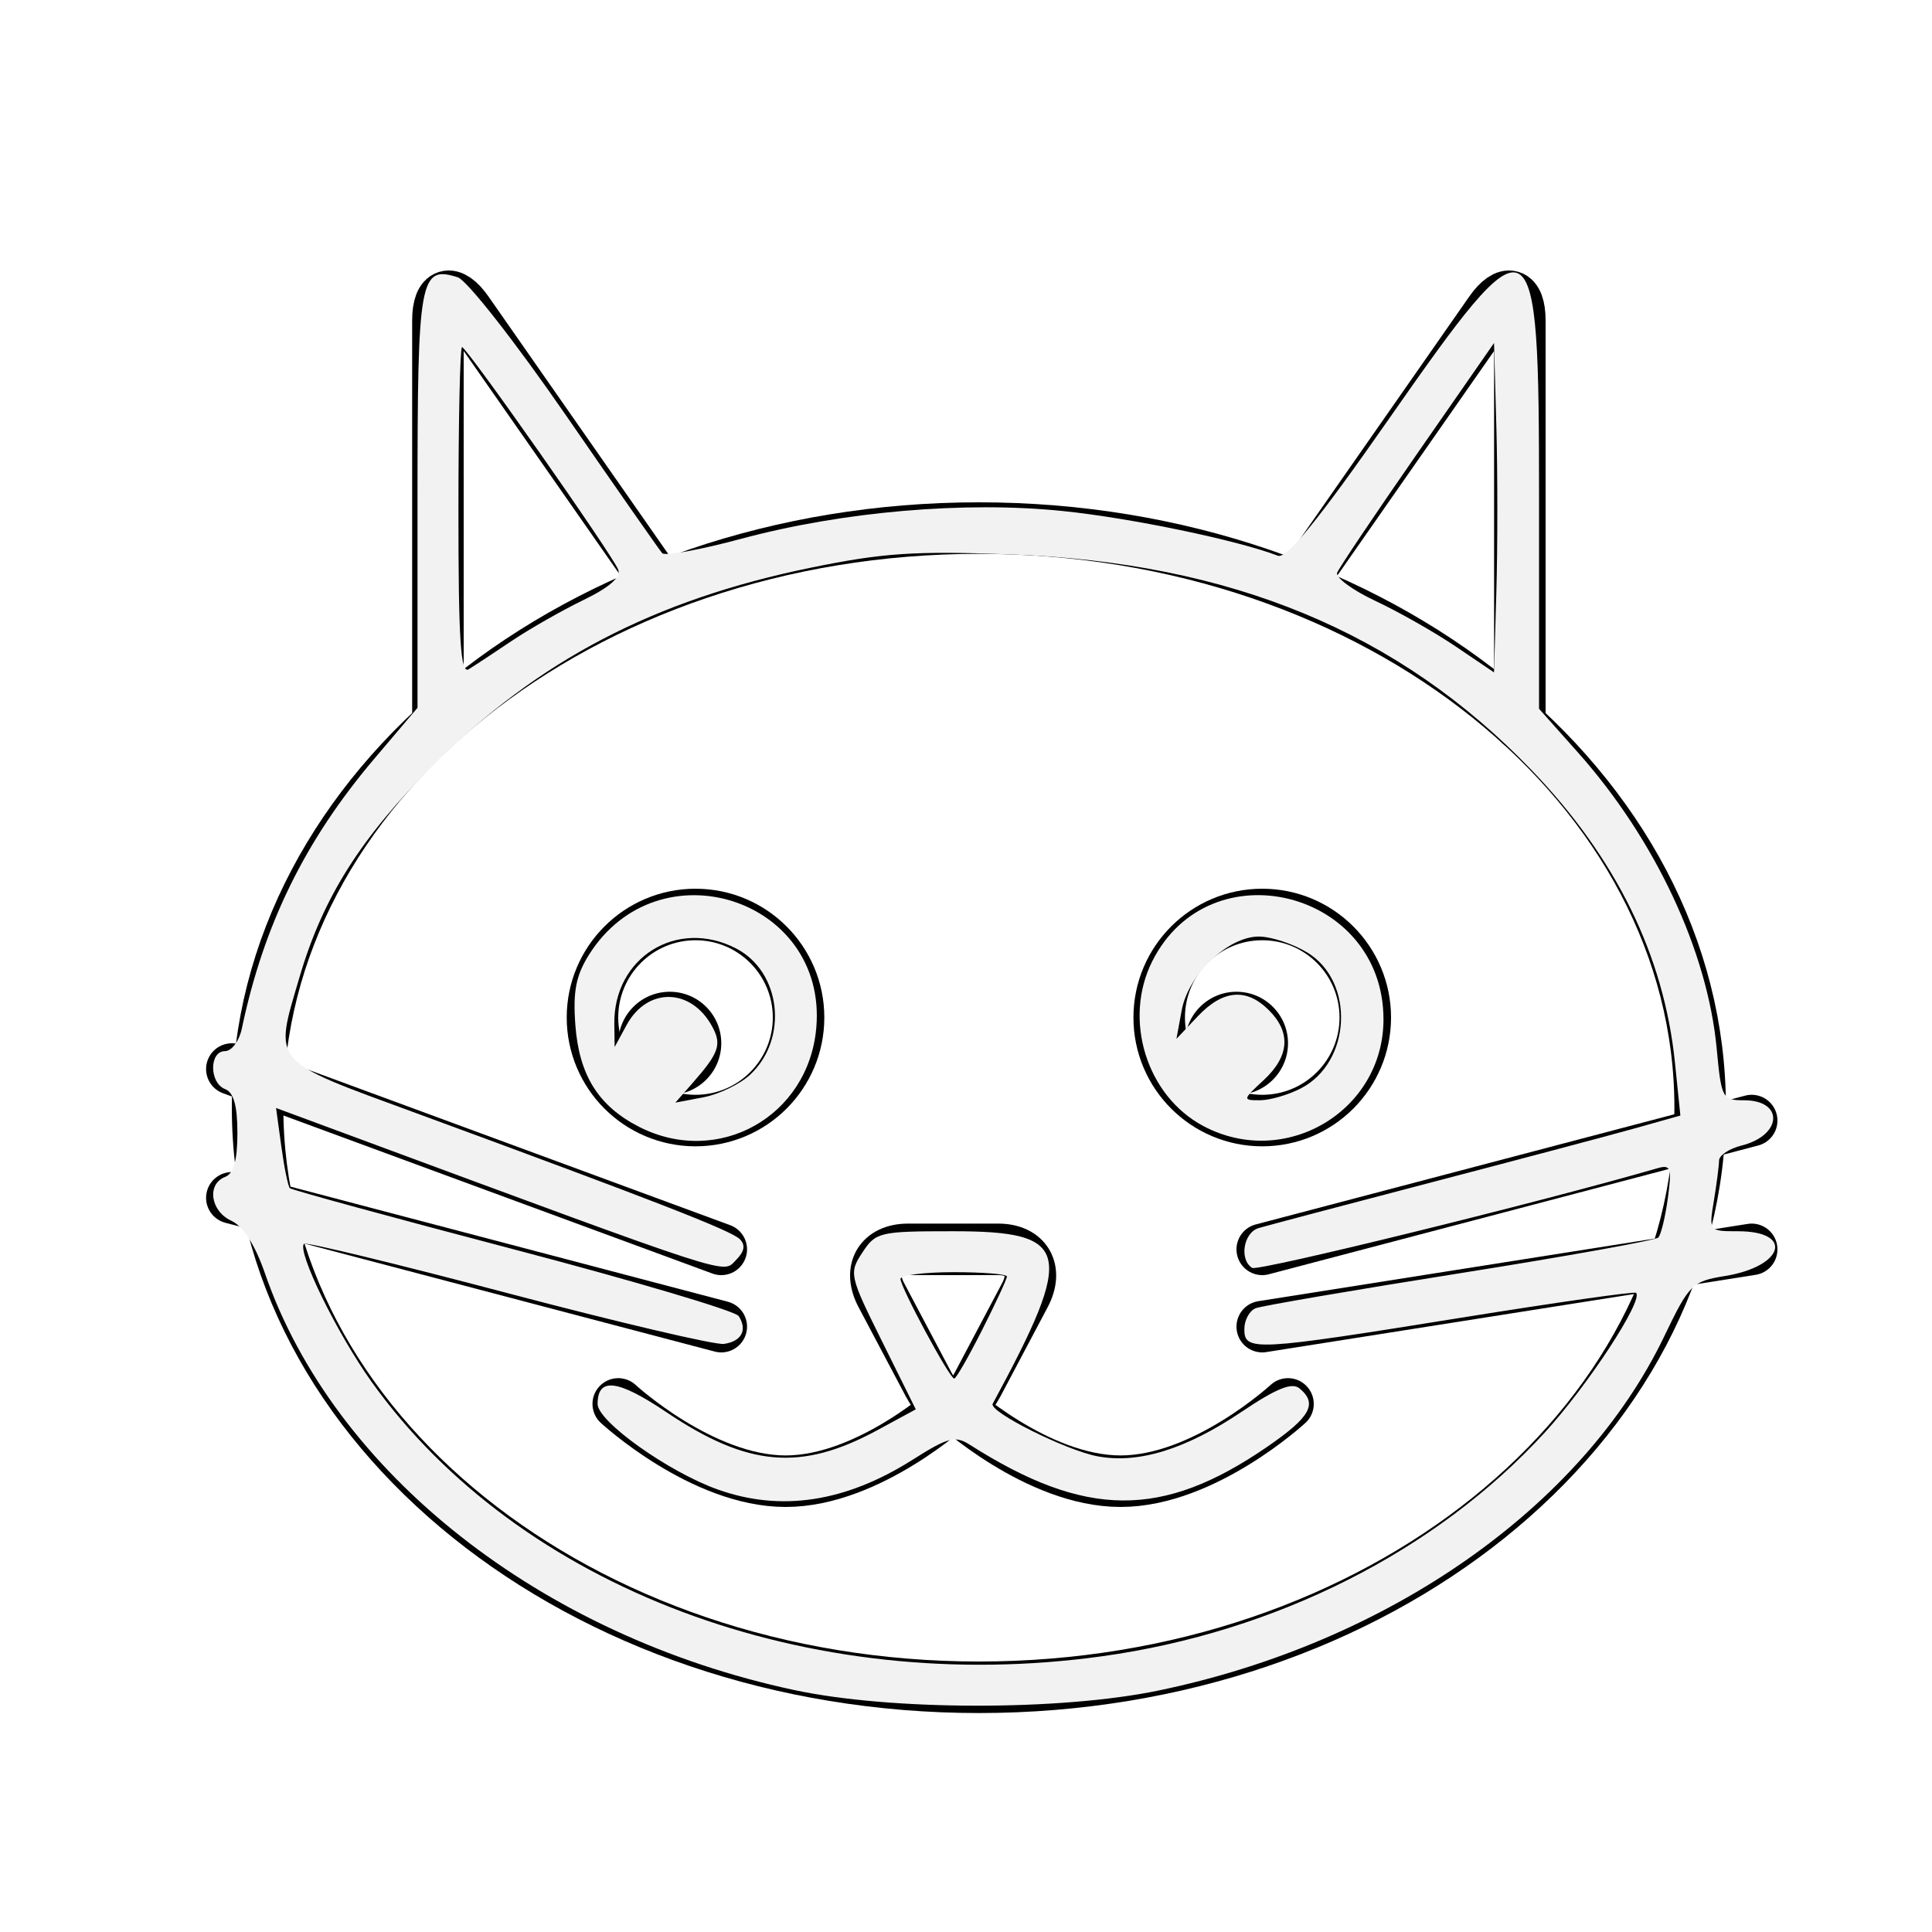
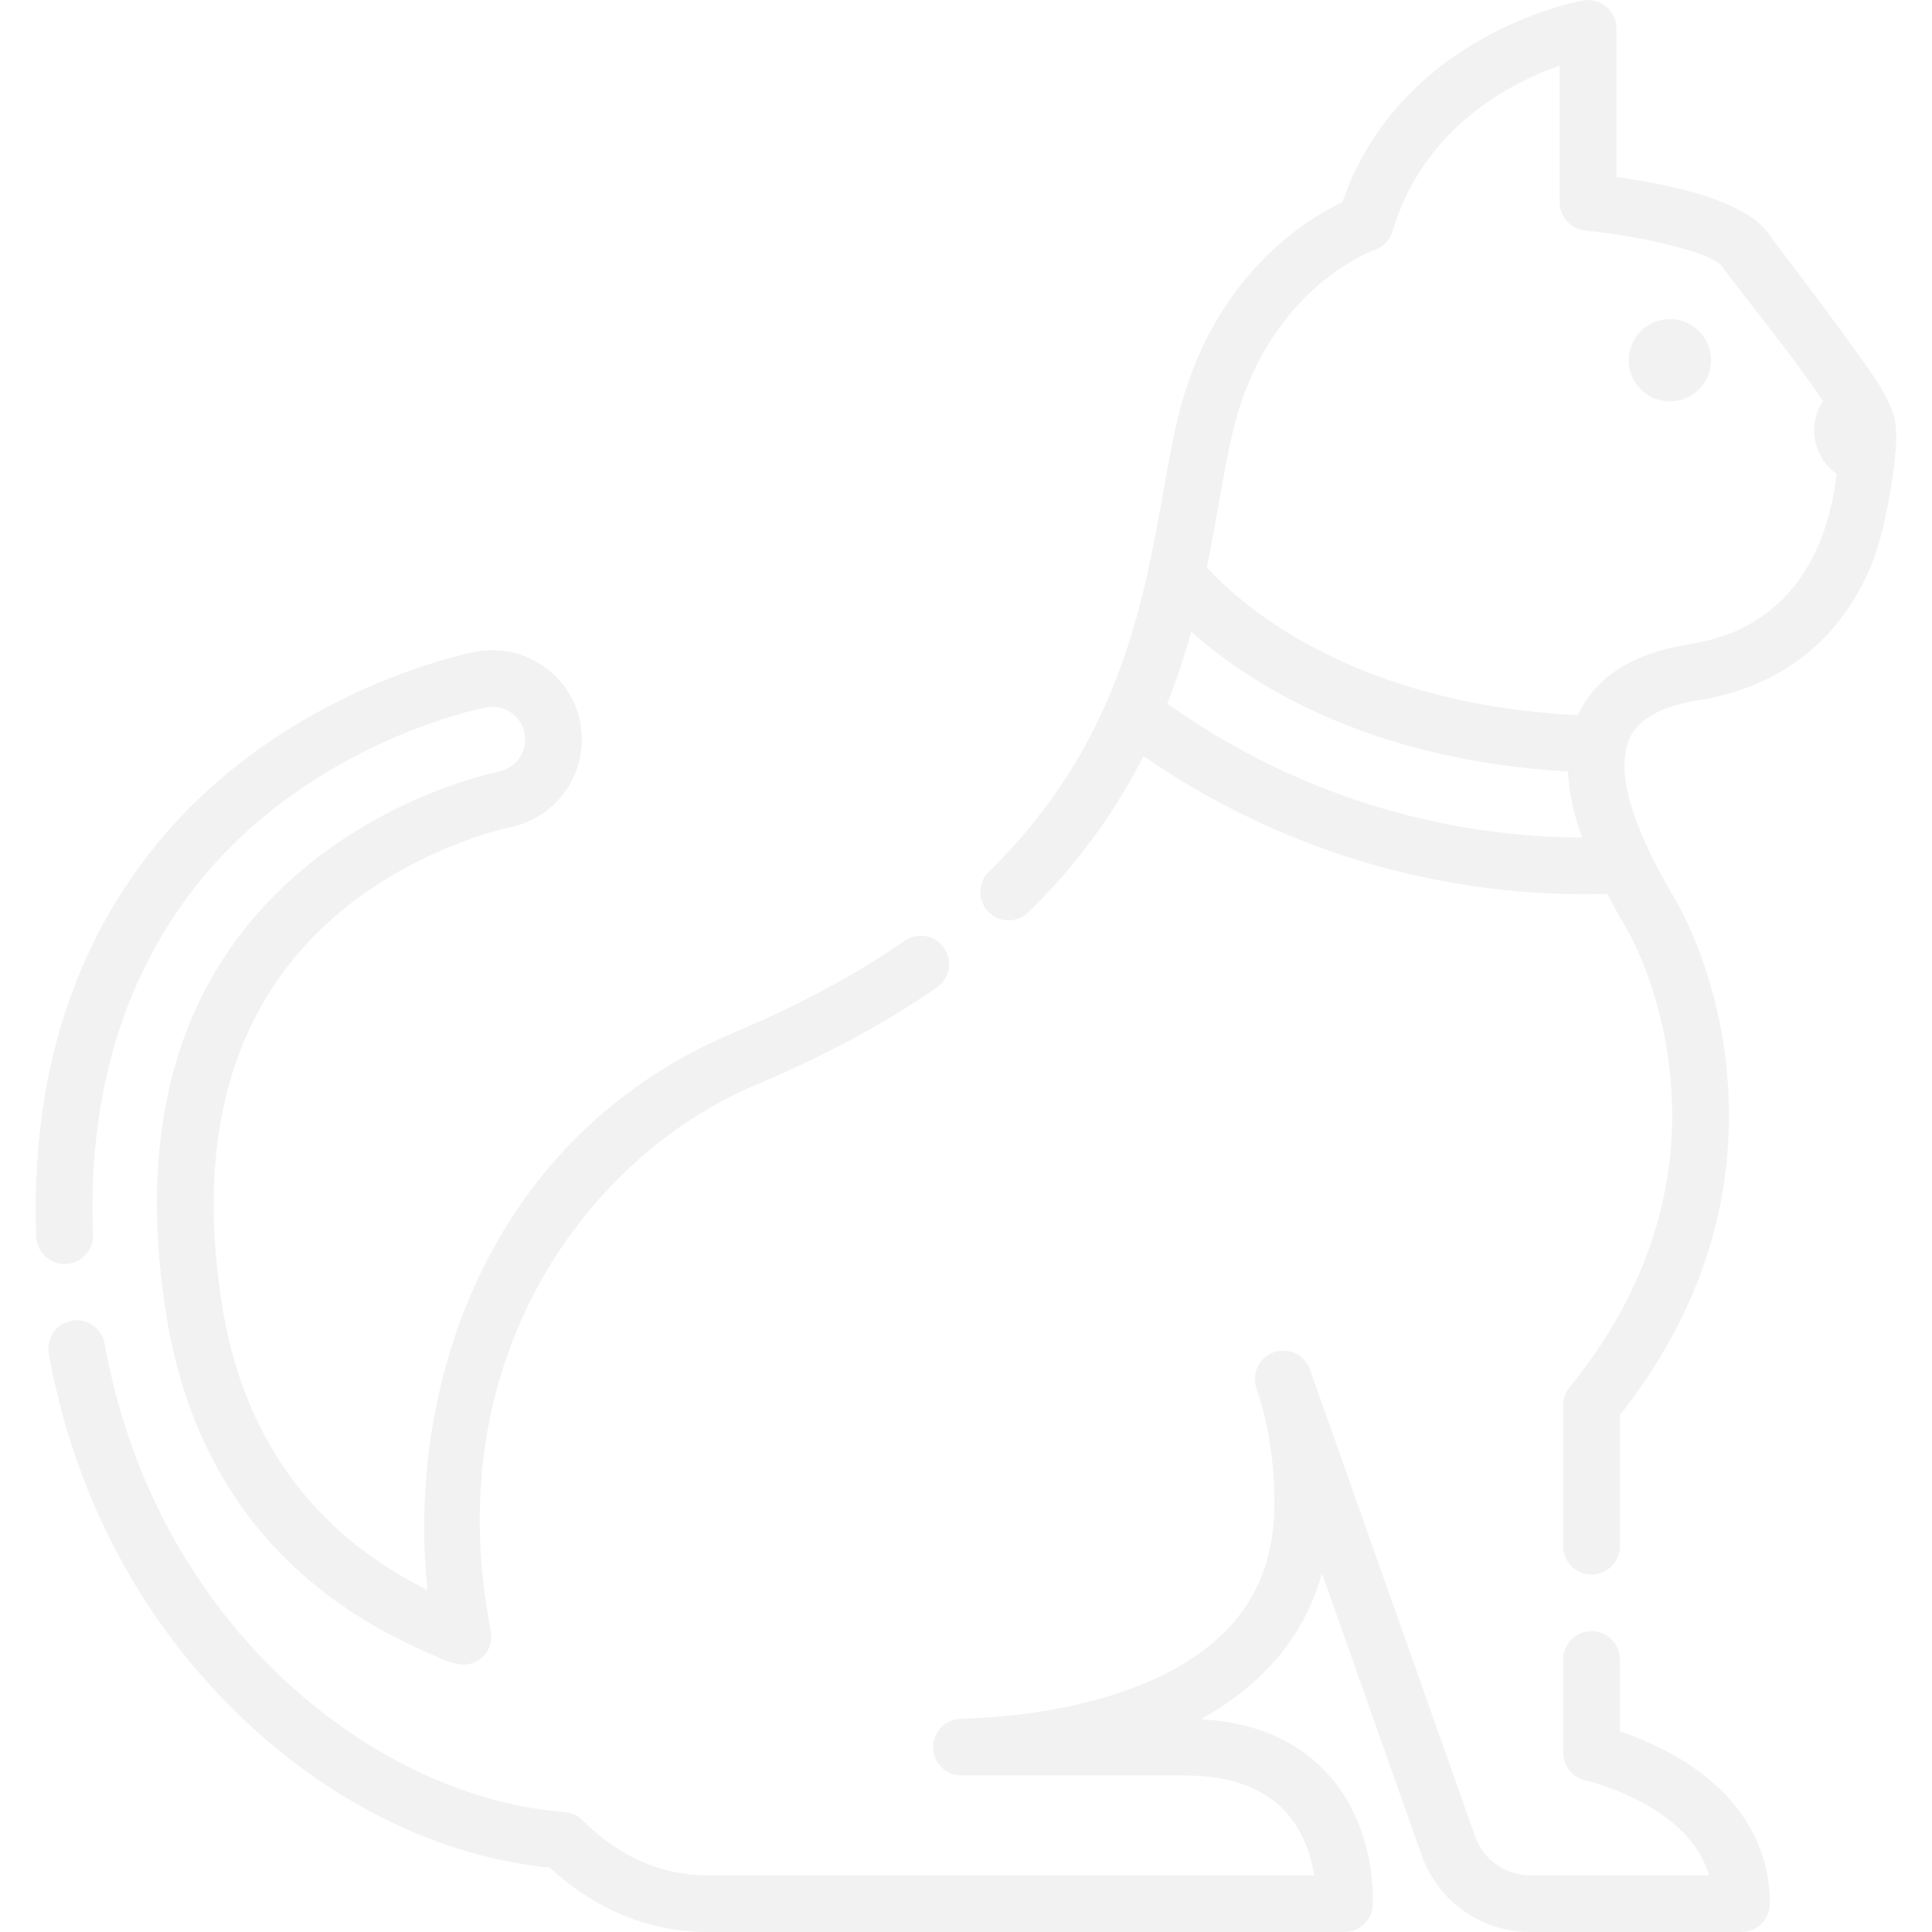
- <svg xmlns="http://www.w3.org/2000/svg" id="cat" style="enable-background:new 0 0 300 300;" version="1.1" viewBox="0 0 300 300" xml:space="preserve">
-   <defs id="defs65" />
-   <g id="g30">
-     <path d="   M68,110.36V49.768c0-4.412,2.059-5.034,4.583-1.42l29.071,41.642" style="fill-rule:evenodd;clip-rule:evenodd;fill:none;stroke:#000000;stroke-width:8;stroke-linecap:round;stroke-linejoin:round;stroke-miterlimit:10;" id="path2" />
-     <path d="   M236,112.473V49.768c0-4.412-2.059-5.034-4.583-1.42L202.375,89.95" style="fill-rule:evenodd;clip-rule:evenodd;fill:none;stroke:#000000;stroke-width:8;stroke-linecap:round;stroke-linejoin:round;stroke-miterlimit:10;" id="path4" />
-     <ellipse cx="152" cy="172" rx="112" ry="90" style="fill-rule:evenodd;clip-rule:evenodd;fill:none;stroke:#000000;stroke-width:8;stroke-linecap:round;stroke-linejoin:round;stroke-miterlimit:10;" id="ellipse6" />
-     <path d="   M151.762,215.055c-2.078,3.922-5.444,3.93-7.525,0l-7.385-13.951c-2.078-3.922-0.225-7.104,4.151-7.104h13.995   c4.37,0,6.232,3.174,4.151,7.104L151.762,215.055z" style="fill-rule:evenodd;clip-rule:evenodd;fill:none;stroke:#000000;stroke-width:8;stroke-linecap:round;stroke-linejoin:round;stroke-miterlimit:10;" id="path8" />
-     <circle cx="108" cy="158" r="16" style="fill-rule:evenodd;clip-rule:evenodd;fill:none;stroke:#000000;stroke-width:8;stroke-linecap:round;stroke-linejoin:round;stroke-miterlimit:10;" id="circle10" />
-     <circle cx="104" cy="162" r="8" style="fill-rule:evenodd;clip-rule:evenodd;" id="circle12" />
-     <circle cx="196" cy="158" r="16" style="fill-rule:evenodd;clip-rule:evenodd;fill:none;stroke:#000000;stroke-width:8;stroke-linecap:round;stroke-linejoin:round;stroke-miterlimit:10;" id="circle14" />
-     <circle cx="192" cy="162" r="8" style="fill-rule:evenodd;clip-rule:evenodd;" id="circle16" />
-     <path d="   M148,218c0,0-13,12-26,12s-26-12-26-12" style="fill:none;stroke:#000000;stroke-width:8;stroke-linecap:round;stroke-linejoin:round;stroke-miterlimit:10;" id="path18" />
-     <path d="   M200,218c0,0-13,12-26,12c-13,0-26-12-26-12" style="fill:none;stroke:#000000;stroke-width:8;stroke-linecap:round;stroke-linejoin:round;stroke-miterlimit:10;" id="path20" />
-     <line style="fill:none;stroke:#000000;stroke-width:8;stroke-linecap:round;stroke-linejoin:round;stroke-miterlimit:10;" x1="36" x2="112" y1="186" y2="206" id="line22" />
-     <line style="fill:none;stroke:#000000;stroke-width:8;stroke-linecap:round;stroke-linejoin:round;stroke-miterlimit:10;" x1="36" x2="112" y1="166" y2="194" id="line24" />
-     <line style="fill:none;stroke:#000000;stroke-width:8;stroke-linecap:round;stroke-linejoin:round;stroke-miterlimit:10;" x1="196" x2="272" y1="194" y2="174" id="line26" />
-     <line style="fill:none;stroke:#000000;stroke-width:8;stroke-linecap:round;stroke-linejoin:round;stroke-miterlimit:10;" x1="196" x2="272" y1="206" y2="194" id="line28" />
+ <svg xmlns="http://www.w3.org/2000/svg" version="1.1" id="Capa_1" x="0px" y="0px" viewBox="0 0 511.292 511.292" style="enable-background:new 0 0 511.292 511.292;" xml:space="preserve" width="512" height="512">
+   <defs id="defs15" />
+   <g id="g10">
+     <path d="M441.926,84.441c-6.009,0-10.897,4.889-10.897,10.897c0,6.01,4.889,10.898,10.897,10.898   c6.009,0,10.898-4.889,10.898-10.898C452.824,89.329,447.935,84.441,441.926,84.441z" id="path2" style="fill:#f2f2f2" />
+     <path d="M444.953,465.679c-6.017-3.682-12.018-6.061-16.259-7.47v-19.033c0-4.143-3.358-7.5-7.5-7.5c-4.143,0-7.5,3.357-7.5,7.5   v24.675c0,3.516,2.459,6.563,5.892,7.325c0.09,0.021,9.12,2.065,17.852,7.491c7.845,4.874,12.822,10.781,14.872,17.625h-47.387   c-6.519,0-12.36-4.13-14.535-10.275l-43.715-123.576c-1.376-3.893-5.641-5.939-9.538-4.582c-3.897,1.358-5.966,5.611-4.627,9.517   c3.155,9.197,4.755,19.469,4.755,30.528c0,21.898-10.805,37.278-33.031,47.02c-19.151,8.394-41.314,9.745-49.954,9.936   c-4.108,0.091-7.379,3.472-7.334,7.581c0.046,4.109,3.391,7.417,7.5,7.417h59.013c11.738,0,20.653,3.137,26.496,9.323   c5.027,5.323,7.058,12.099,7.867,17.111H187.312c-12.34,0-23.51-4.913-33.2-14.602c-1.274-1.274-2.966-2.048-4.765-2.177   c-48.806-3.512-108.036-48.143-121.674-123.941c-0.734-4.076-4.631-6.783-8.71-6.054c-4.077,0.734-6.787,4.634-6.054,8.71   c6.722,37.356,24.245,70.538,50.676,95.958c24.021,23.103,53.017,37.255,81.939,40.057c12.033,11.165,26.425,17.049,41.787,17.049   h168.5c3.948,0,7.221-3.062,7.483-7.001c0.057-0.843,1.221-20.811-12.306-35.27c-7.995-8.546-19.16-13.261-33.232-14.046   c16.71-9.18,27.561-22.263,32.092-38.58l26.398,74.624c4.291,12.126,15.814,20.272,28.676,20.272h55.961c4.143,0,7.5-3.358,7.5-7.5   C468.384,488.236,460.282,475.057,444.953,465.679z" id="path4" style="fill:#f2f2f2" />
+     <path d="M24.6,326.742c-2.175-58.672,23.311-92.475,45.073-110.5c27.722-22.962,57.793-28.8,59.054-29.036   c4.711-0.883,9.236,2.225,10.117,6.911c0.88,4.693-2.222,9.229-6.988,10.123c-1.132,0.225-28.003,5.726-52.122,26.165   c-31.651,26.828-43.73,66.063-35.903,116.615c6.67,43.078,30.214,73.575,69.977,90.644c4.273,1.834,9.371,4.711,13.572,1.16   c2.079-1.758,3.043-4.504,2.518-7.175c-14.375-73.086,26.439-126.234,70.443-144.689c17.86-7.489,33.885-16.124,47.628-25.664   c3.403-2.361,4.247-7.035,1.885-10.438c-2.362-3.402-7.035-4.247-10.438-1.885c-12.884,8.942-27.982,17.068-44.876,24.154   c-64.987,27.252-87.115,92.937-81.414,147.692c-30.712-15.35-49.024-40.917-54.471-76.096   c-6.976-45.043,3.38-79.655,30.777-102.877c20.969-17.77,45.12-22.85,45.265-22.88c12.821-2.406,21.295-14.796,18.89-27.618   c-2.403-12.808-14.791-21.278-27.615-18.89c-1.423,0.267-35.188,6.819-65.866,32.229C35.744,224.868,7.209,262.519,9.61,327.297   c0.154,4.14,3.672,7.341,7.773,7.218C21.522,334.362,24.753,330.881,24.6,326.742z" id="path6" style="fill:#f2f2f2" />
+     <path d="M501.759,113.863c-0.043-0.517-0.042-1.041-0.114-1.555c-0.299-2.318-1.254-4.924-3.013-8.226   c-0.047-0.088-0.102-0.17-0.152-0.255c-3.89-7.255-29.056-39.939-30.551-42.073c-6.271-8.958-26.833-13.104-40.164-14.893V7.497   c0-4.601-4.298-8.195-8.829-7.382c-2.014,0.363-48.37,9.195-63.688,53.385c-9.488,4.473-34.559,19.569-43.561,57.221   c-1.422,5.945-2.585,12.474-3.815,19.387c-5.325,29.91-11.953,67.134-46.182,100.587c-2.962,2.895-3.017,7.644-0.121,10.605   c2.892,2.961,7.642,3.017,10.605,0.121c13.712-13.401,23.399-27.427,30.453-41.312c44.197,30.503,88.549,36.539,116.658,36.539   c2.104,0,4.113-0.035,6.029-0.095c1.753,3.338,3.428,6.245,4.741,8.519l0.864,1.502c1.392,2.436,33.53,60.355-15.537,120.531   c-1.092,1.338-1.688,3.013-1.688,4.739v37.332c0,4.143,3.357,7.5,7.5,7.5c4.142,0,7.5-3.357,7.5-7.5v-34.697   c20.395-25.87,30.064-54.357,28.745-84.707c-1.21-27.836-11.455-47.067-13.497-50.64l-0.897-1.56   c-4.348-7.532-15.246-26.418-12.8-38.872c0.013-0.054,0.025-0.108,0.037-0.162c0.241-1.165,0.591-2.277,1.086-3.312   c2.427-5.078,8.5-8.413,18.05-9.911c21.836-3.425,37.755-15.963,46.035-36.26C498.78,140.9,502.354,121.093,501.759,113.863z    M308.891,186.198c2.56-6.461,4.643-12.835,6.373-19.038c14.639,13.111,46.045,33.996,99.705,36.995   c0.244,5.882,1.712,11.865,3.707,17.492C392.141,221.565,350.327,215.646,308.891,186.198z M447.093,170.497   c-14.729,2.311-24.572,8.454-29.259,18.262c-0.08,0.167-0.144,0.338-0.22,0.506c-36.411-1.748-61.32-12.434-76.02-21.332   c-11.783-7.133-18.991-14.229-22.234-17.814c1.267-6.094,2.307-11.922,3.279-17.382c1.191-6.689,2.316-13.009,3.636-18.527   c8.972-37.52,36.37-47.654,37.493-48.054c2.292-0.786,4.064-2.631,4.755-4.954c8.216-27.582,31.381-39.325,44.242-43.837v36.172   c0,3.853,2.922,7.08,6.757,7.463c16.342,1.632,33.564,6.1,36.118,9.356c1.723,2.461,4.564,6.094,8.163,10.694   c4.548,5.814,13.315,17.024,18.625,25.09c-1.473,2.252-2.318,4.918-2.318,7.723c0,4.798,2.34,9.012,5.964,11.565   C483.85,143.737,475.232,166.084,447.093,170.497z" id="path8" style="fill:#f2f2f2" />
  </g>
-   <g id="g32" />
-   <g id="g34" />
-   <g id="g36" />
-   <g id="g38" />
-   <g id="g40" />
-   <g id="g42" />
-   <g id="g44" />
-   <g id="g46" />
-   <g id="g48" />
-   <g id="g50" />
-   <g id="g52" />
-   <g id="g54" />
-   <g id="g56" />
-   <g id="g58" />
-   <g id="g60" />
-   <path style="fill:#f2f2f2;stroke-width:1.271" d="M 123.305,262.425 C 83.991,254.017 51.842,228.694 41.132,197.702 c -1.52,-4.398 -3.38,-7.301 -5.221,-8.149 -3.24,-1.492 -3.83,-5.701 -0.953,-6.805 1.327,-0.509 1.907,-2.58 1.907,-6.816 0,-4.235 -0.579,-6.306 -1.907,-6.816 -2.471,-0.948 -2.491,-5.896 -0.024,-5.896 1.035,0 2.213,-1.573 2.617,-3.496 3.385,-16.115 9.825,-29.242 20.545,-41.878 l 6.735,-7.939 V 77.609 c 0,-34.503 0.348,-36.423 6.258,-34.547 1.411,0.448 8.957,10.077 16.768,21.397 7.811,11.321 14.549,20.969 14.973,21.44 0.424,0.471 5.92,-0.529 12.212,-2.222 15.795,-4.251 34.746,-5.89 50.009,-4.323 10.549,1.083 27.065,4.517 33.378,6.939 1.356,0.52 6.194,-5.428 17.003,-20.905 22.878,-32.759 23.551,-32.407 23.551,12.297 v 32.374 l 6.038,6.783 c 11.988,13.467 20.134,30.855 21.548,45.999 0.72,7.705 0.88,8.007 4.241,8.007 6.247,0 5.955,5.439 -0.378,7.029 -1.916,0.481 -3.489,1.527 -3.497,2.325 -0.008,0.798 -0.369,3.596 -0.802,6.218 -0.788,4.766 -0.787,4.767 3.753,4.767 8.719,0 7.128,5.463 -2.024,6.951 -5.113,0.831 -5.55,1.265 -9.433,9.354 -12.741,26.544 -42.805,47.599 -78.555,55.016 -15.263,3.167 -41.555,3.128 -56.568,-0.083 z m 47.843,-5.242 c 26.997,-3.755 51.827,-16.302 68.7,-34.716 6.711,-7.324 15.372,-20.571 14.198,-21.716 -0.244,-0.238 -12.457,1.499 -27.139,3.861 -32.14,5.17 -33.686,5.253 -33.686,1.788 0,-1.42 0.798,-2.889 1.773,-3.263 0.975,-0.374 15.263,-2.821 31.749,-5.438 16.487,-2.617 30.323,-5.105 30.749,-5.53 0.425,-0.425 1.095,-3.174 1.488,-6.108 0.644,-4.798 0.473,-5.264 -1.696,-4.634 -17.992,5.224 -61.914,16.023 -62.841,15.45 -2.047,-1.265 -1.365,-5.477 1.002,-6.184 1.224,-0.365 13.379,-3.58 27.013,-7.144 13.633,-3.564 27.866,-7.345 31.629,-8.404 l 6.841,-1.924 -0.844,-8.234 c -1.701,-16.605 -9.131,-31.757 -22.272,-45.419 -20.622,-21.441 -46.6,-32.202 -80.82,-33.481 -15.037,-0.562 -19.866,-0.24 -31.144,2.075 -24.313,4.992 -42.292,14.388 -58.485,30.565 -11.35,11.339 -17.217,20.617 -20.843,32.964 -3.998,13.613 -4.711,12.777 17.993,21.117 37.085,13.623 49.028,18.273 50.363,19.608 0.924,0.925 0.728,1.93 -0.644,3.302 -2.081,2.081 0.337,2.866 -60.701,-19.722 l -10.665,-3.947 0.818,5.971 c 0.45,3.284 1.046,6.199 1.324,6.477 0.278,0.278 15.863,4.536 34.634,9.462 18.771,4.926 34.549,9.606 35.062,10.4 1.394,2.158 0.443,3.944 -2.303,4.325 -1.344,0.186 -16.44,-3.358 -33.549,-7.877 -17.108,-4.519 -31.348,-7.974 -31.644,-7.678 -1.13,1.13 5.123,13.92 10.459,21.393 22.923,32.103 67.879,49.003 113.481,42.66 z M 79.449,99.528 c 2.797,-1.879 7.817,-4.742 11.156,-6.36 4.007,-1.943 5.84,-3.544 5.393,-4.709 -0.879,-2.291 -23.528,-34.56 -24.257,-34.56 -0.305,0 -0.555,11.474 -0.555,25.499 0,20.072 0.338,25.291 1.589,24.523 0.874,-0.536 3.877,-2.513 6.674,-4.392 z M 232.354,66.292 231.992,53.263 220.073,70.418 c -6.555,9.436 -12.152,17.766 -12.439,18.512 -0.286,0.746 2.4,2.724 5.97,4.396 3.57,1.672 9.167,4.849 12.439,7.061 l 5.949,4.022 0.362,-12.543 c 0.199,-6.899 0.199,-18.407 0,-25.573 z" id="path69" />
-   <path style="fill:#f2f2f2;stroke-width:1.271" d="m 99.243,174.977 c -6.323,-3.224 -9.326,-8.026 -9.904,-15.835 -0.384,-5.188 0.098,-7.674 2.104,-10.869 10.783,-17.173 37.033,-8.78 35.313,11.29 -1.185,13.818 -15.221,21.682 -27.513,15.415 z M 116.504,166.855 c 5.959,-5.599 4.788,-15.964 -2.213,-19.584 -9.167,-4.741 -19.049,1.405 -18.901,11.755 l 0.051,3.559 1.851,-3.408 c 3.229,-5.948 10.074,-5.801 13.331,0.286 1.472,2.75 1.014,4.045 -3.079,8.708 l -2.671,3.043 4.388,-0.838 c 2.413,-0.461 5.673,-2.045 7.243,-3.521 z" id="path71" />
-   <path style="fill:#f2f2f2;stroke-width:1.271" d="m 111.452,231.29 c -7.66,-2.732 -18.656,-10.563 -18.656,-13.286 0,-4.179 3.111,-3.811 10.652,1.258 12.696,8.534 20.932,9.239 32.8,2.806 l 5.952,-3.226 -5.223,-10.531 c -5.093,-10.27 -5.169,-10.613 -3.062,-13.828 2.07,-3.16 2.656,-3.297 14.052,-3.297 18.359,0 19.051,3.002 6.178,26.793 -0.657,1.214 11.412,7.254 16.309,8.161 6.349,1.177 13.674,-1.091 22.341,-6.917 5.409,-3.636 7.816,-4.609 8.991,-3.634 2.869,2.381 1.72,4.444 -5.069,9.107 -16.263,11.168 -28.151,11.075 -46.133,-0.361 -2.269,-1.443 -3.381,-1.152 -8.854,2.319 -10.403,6.597 -20.458,8.136 -30.276,4.635 z m 41.072,-24.813 c 2.108,-4.175 3.832,-7.893 3.832,-8.263 0,-0.37 -3.718,-0.672 -8.263,-0.672 -4.544,0 -8.263,0.47 -8.263,1.045 0,1.314 7.632,15.48 8.34,15.48 0.287,0 2.246,-3.416 4.354,-7.591 z" id="path73" />
-   <path style="fill:#f2f2f2;stroke-width:1.271" d="m 186.845,174.846 c -8.813,-4.69 -12.477,-16.52 -7.923,-25.584 8.923,-17.761 35.888,-11 35.904,9.003 0.012,14.274 -15.283,23.338 -27.981,16.581 z m 15.158,-5.846 c 7.833,-4.05 8.426,-16.563 1,-21.09 -2.234,-1.362 -5.626,-2.479 -7.538,-2.482 -4.765,-0.007 -10.95,5.904 -11.968,11.436 l -0.819,4.449 3.304,-3.496 c 3.91,-4.137 7.554,-4.452 11.052,-0.953 3.469,3.469 3.191,7.148 -0.821,10.866 -3.276,3.036 -3.291,3.117 -0.572,3.117 1.535,0 4.398,-0.831 6.362,-1.847 z" id="path75" />
</svg>
